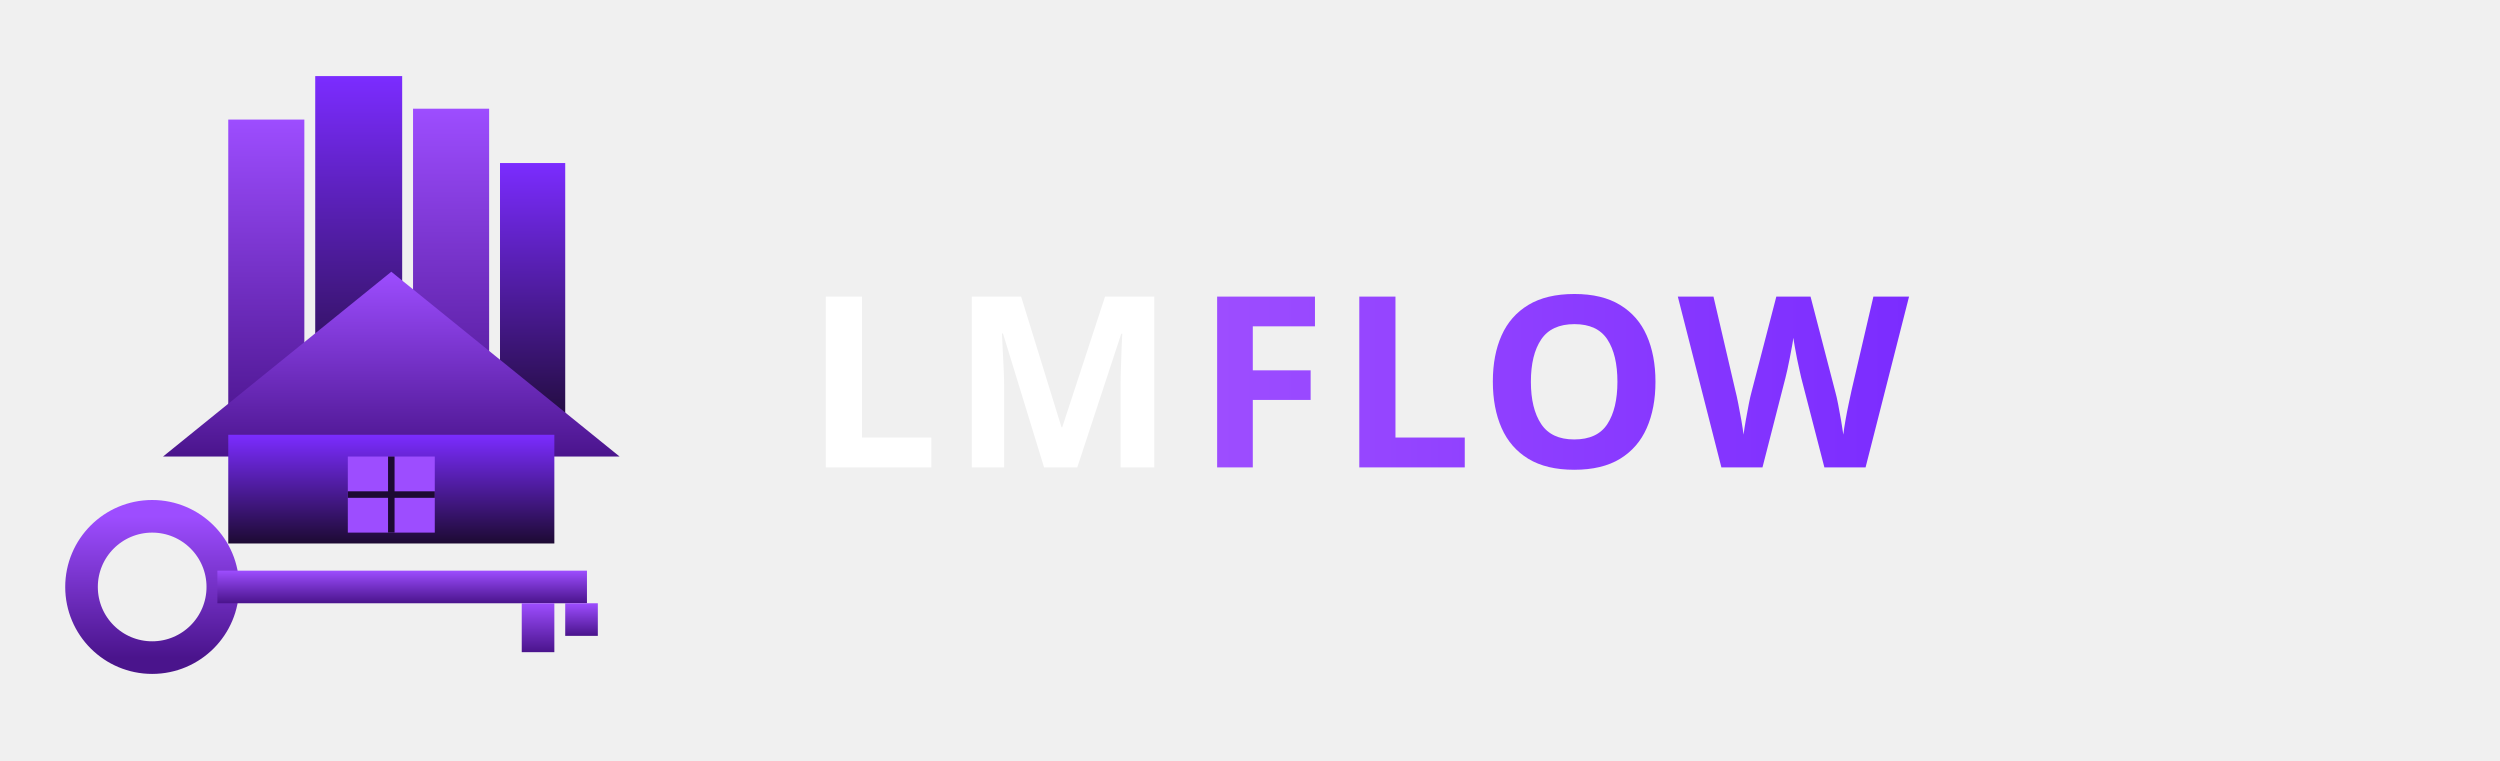
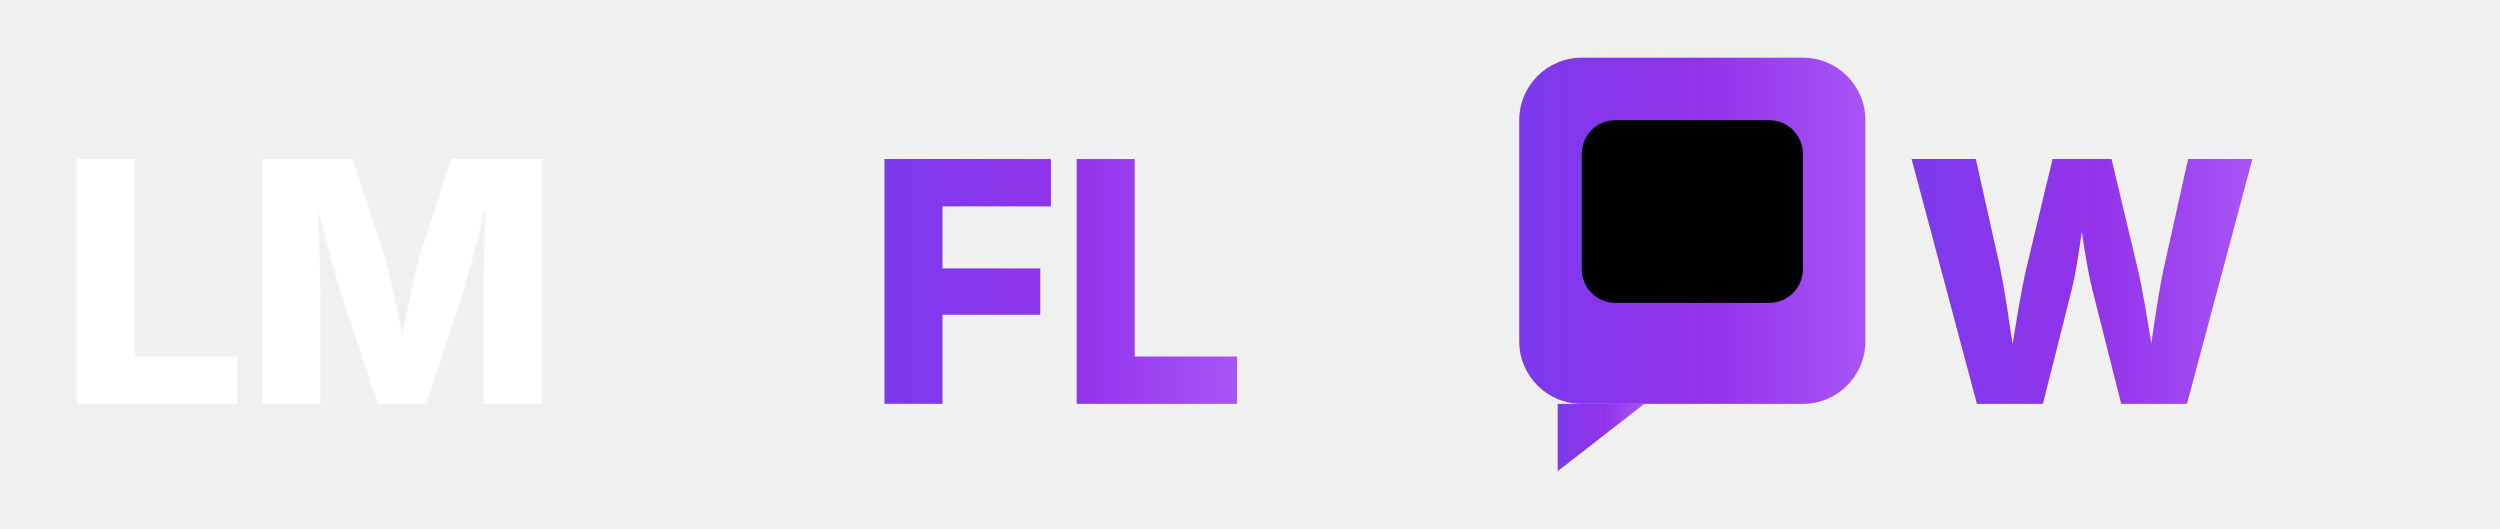
- <svg xmlns="http://www.w3.org/2000/svg" viewBox="0 0 460 140" fill="none">
+ <svg xmlns="http://www.w3.org/2000/svg" viewBox="0 0 520 110" fill="none">
  <defs>
-     <linearGradient id="lmPurpleGrad" x1="0" y1="0" x2="0" y2="1">
-       <stop offset="0%" stop-color="#9D4DFF" />
-       <stop offset="100%" stop-color="#4A148C" />
-     </linearGradient>
-     <linearGradient id="lmPurpleGradDark" x1="0" y1="0" x2="0" y2="1">
-       <stop offset="0%" stop-color="#7B2CFF" />
-       <stop offset="100%" stop-color="#1D0A33" />
-     </linearGradient>
-     <linearGradient id="lmFlowText" x1="0" y1="0" x2="1" y2="0">
-       <stop offset="0%" stop-color="#9D4DFF" />
-       <stop offset="100%" stop-color="#7B2CFF" />
+     <linearGradient id="flowGrad" x1="0" y1="0" x2="1" y2="0">
+       <stop offset="0%" stop-color="#7C3AED" />
+       <stop offset="55%" stop-color="#9333EA" />
+       <stop offset="100%" stop-color="#A855F7" />
    </linearGradient>
  </defs>
-   <rect x="42" y="22" width="14" height="58" fill="url(#lmPurpleGrad)" />
-   <rect x="58" y="14" width="16" height="66" fill="url(#lmPurpleGradDark)" />
-   <rect x="76" y="20" width="14" height="60" fill="url(#lmPurpleGrad)" />
-   <rect x="92" y="30" width="12" height="50" fill="url(#lmPurpleGradDark)" />
-   <path d="M30 84 L72 50 L114 84 Z" fill="url(#lmPurpleGrad)" />
-   <rect x="42" y="80" width="60" height="20" fill="url(#lmPurpleGradDark)" />
-   <rect x="64" y="84" width="16" height="14" fill="#9D4DFF" />
-   <line x1="72" y1="84" x2="72" y2="98" stroke="#1D0A33" stroke-width="1.2" />
-   <line x1="64" y1="91" x2="80" y2="91" stroke="#1D0A33" stroke-width="1.2" />
-   <circle cx="28" cy="108" r="13" fill="none" stroke="url(#lmPurpleGrad)" stroke-width="6" />
-   <rect x="40" y="105" width="68" height="6" fill="url(#lmPurpleGrad)" />
-   <rect x="96" y="111" width="6" height="9" fill="url(#lmPurpleGrad)" />
-   <rect x="104" y="111" width="6" height="6" fill="url(#lmPurpleGrad)" />
-   <text x="148" y="86" font-family="'Poppins', system-ui, sans-serif" font-weight="700" font-size="44" letter-spacing="2" fill="#FFFFFF">LM</text>
-   <text x="220" y="86" font-family="'Poppins', system-ui, sans-serif" font-weight="700" font-size="44" letter-spacing="2" fill="url(#lmFlowText)">FLOW</text>
+   <text x="12" y="84" font-family="'Space Grotesk','Inter',system-ui,sans-serif" font-weight="800" font-size="70" letter-spacing="-1" fill="#FFFFFF">LM</text>
+   <text x="180" y="84" font-family="'Space Grotesk','Inter',system-ui,sans-serif" font-weight="800" font-size="70" letter-spacing="-1" fill="url(#flowGrad)">FL</text>
+   <g transform="translate(316, 12)">
+     <rect x="0" y="0" width="72" height="72" rx="13" fill="url(#flowGrad)" />
+     <rect x="13" y="13" width="46" height="38" rx="7" fill="#000000" />
+     <path d="M8 72 L8 86 L26 72 Z" fill="url(#flowGrad)" />
+   </g>
+   <text x="396" y="84" font-family="'Space Grotesk','Inter',system-ui,sans-serif" font-weight="800" font-size="70" letter-spacing="-1" fill="url(#flowGrad)">W</text>
</svg>
